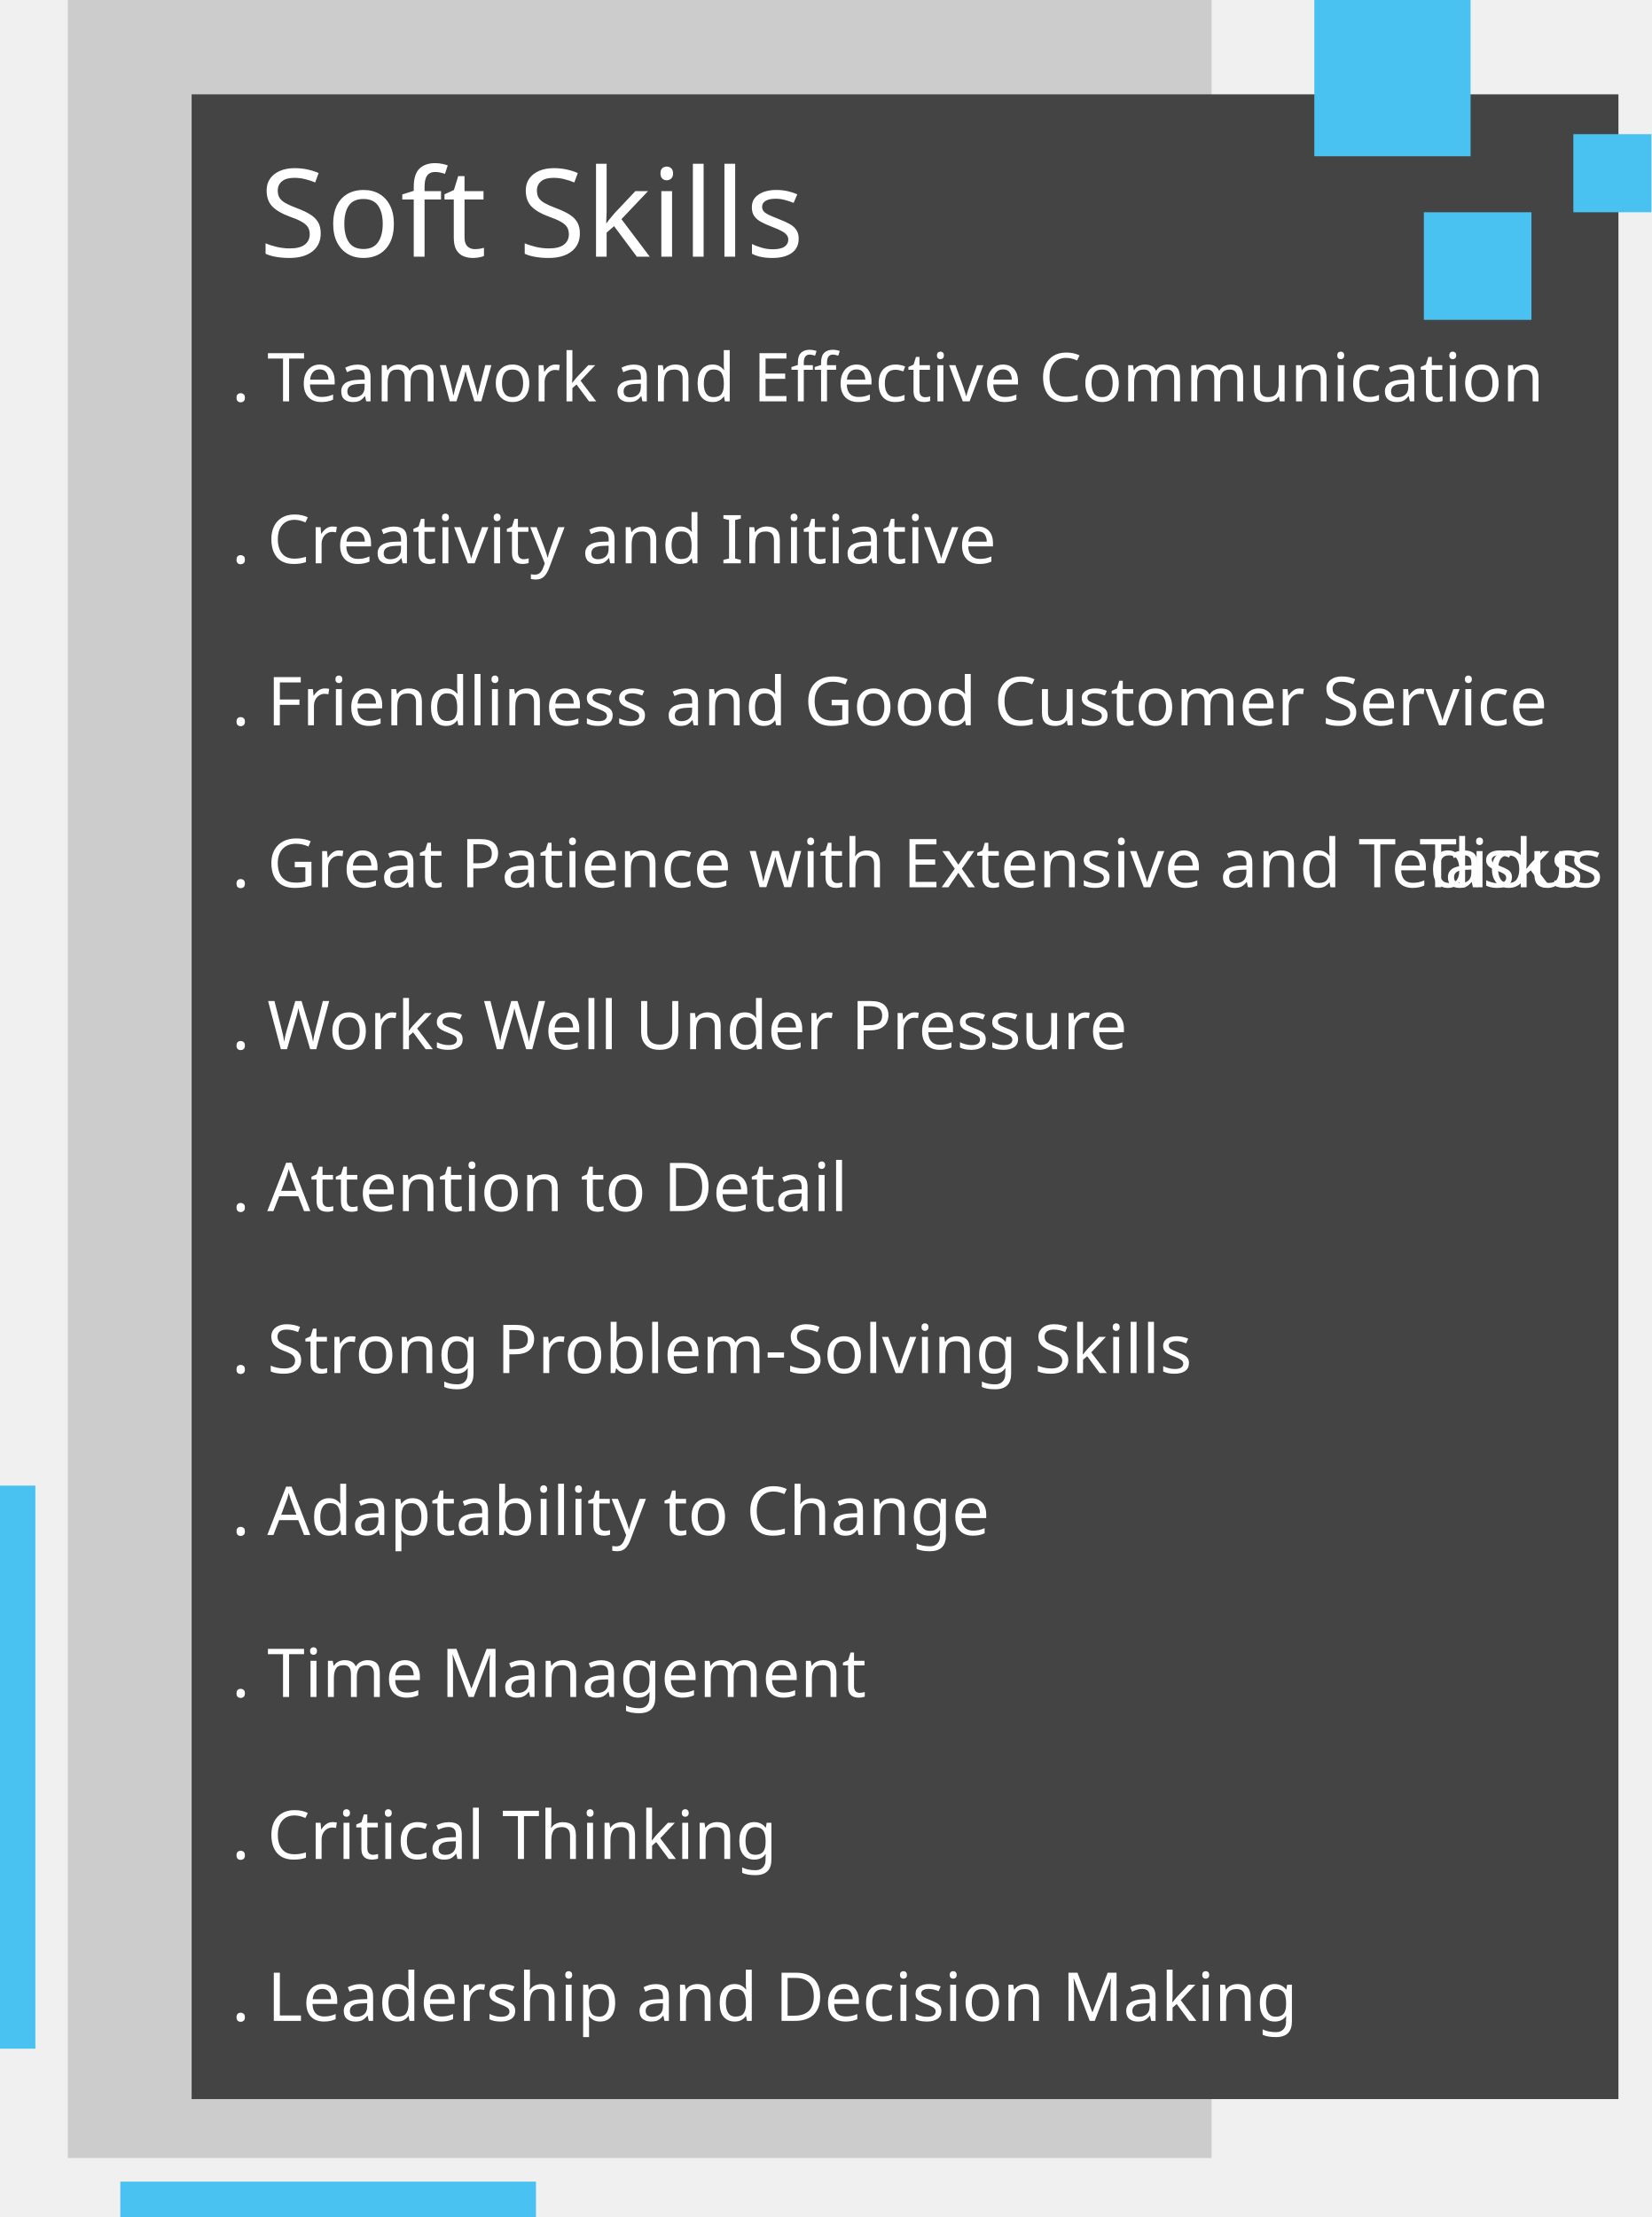
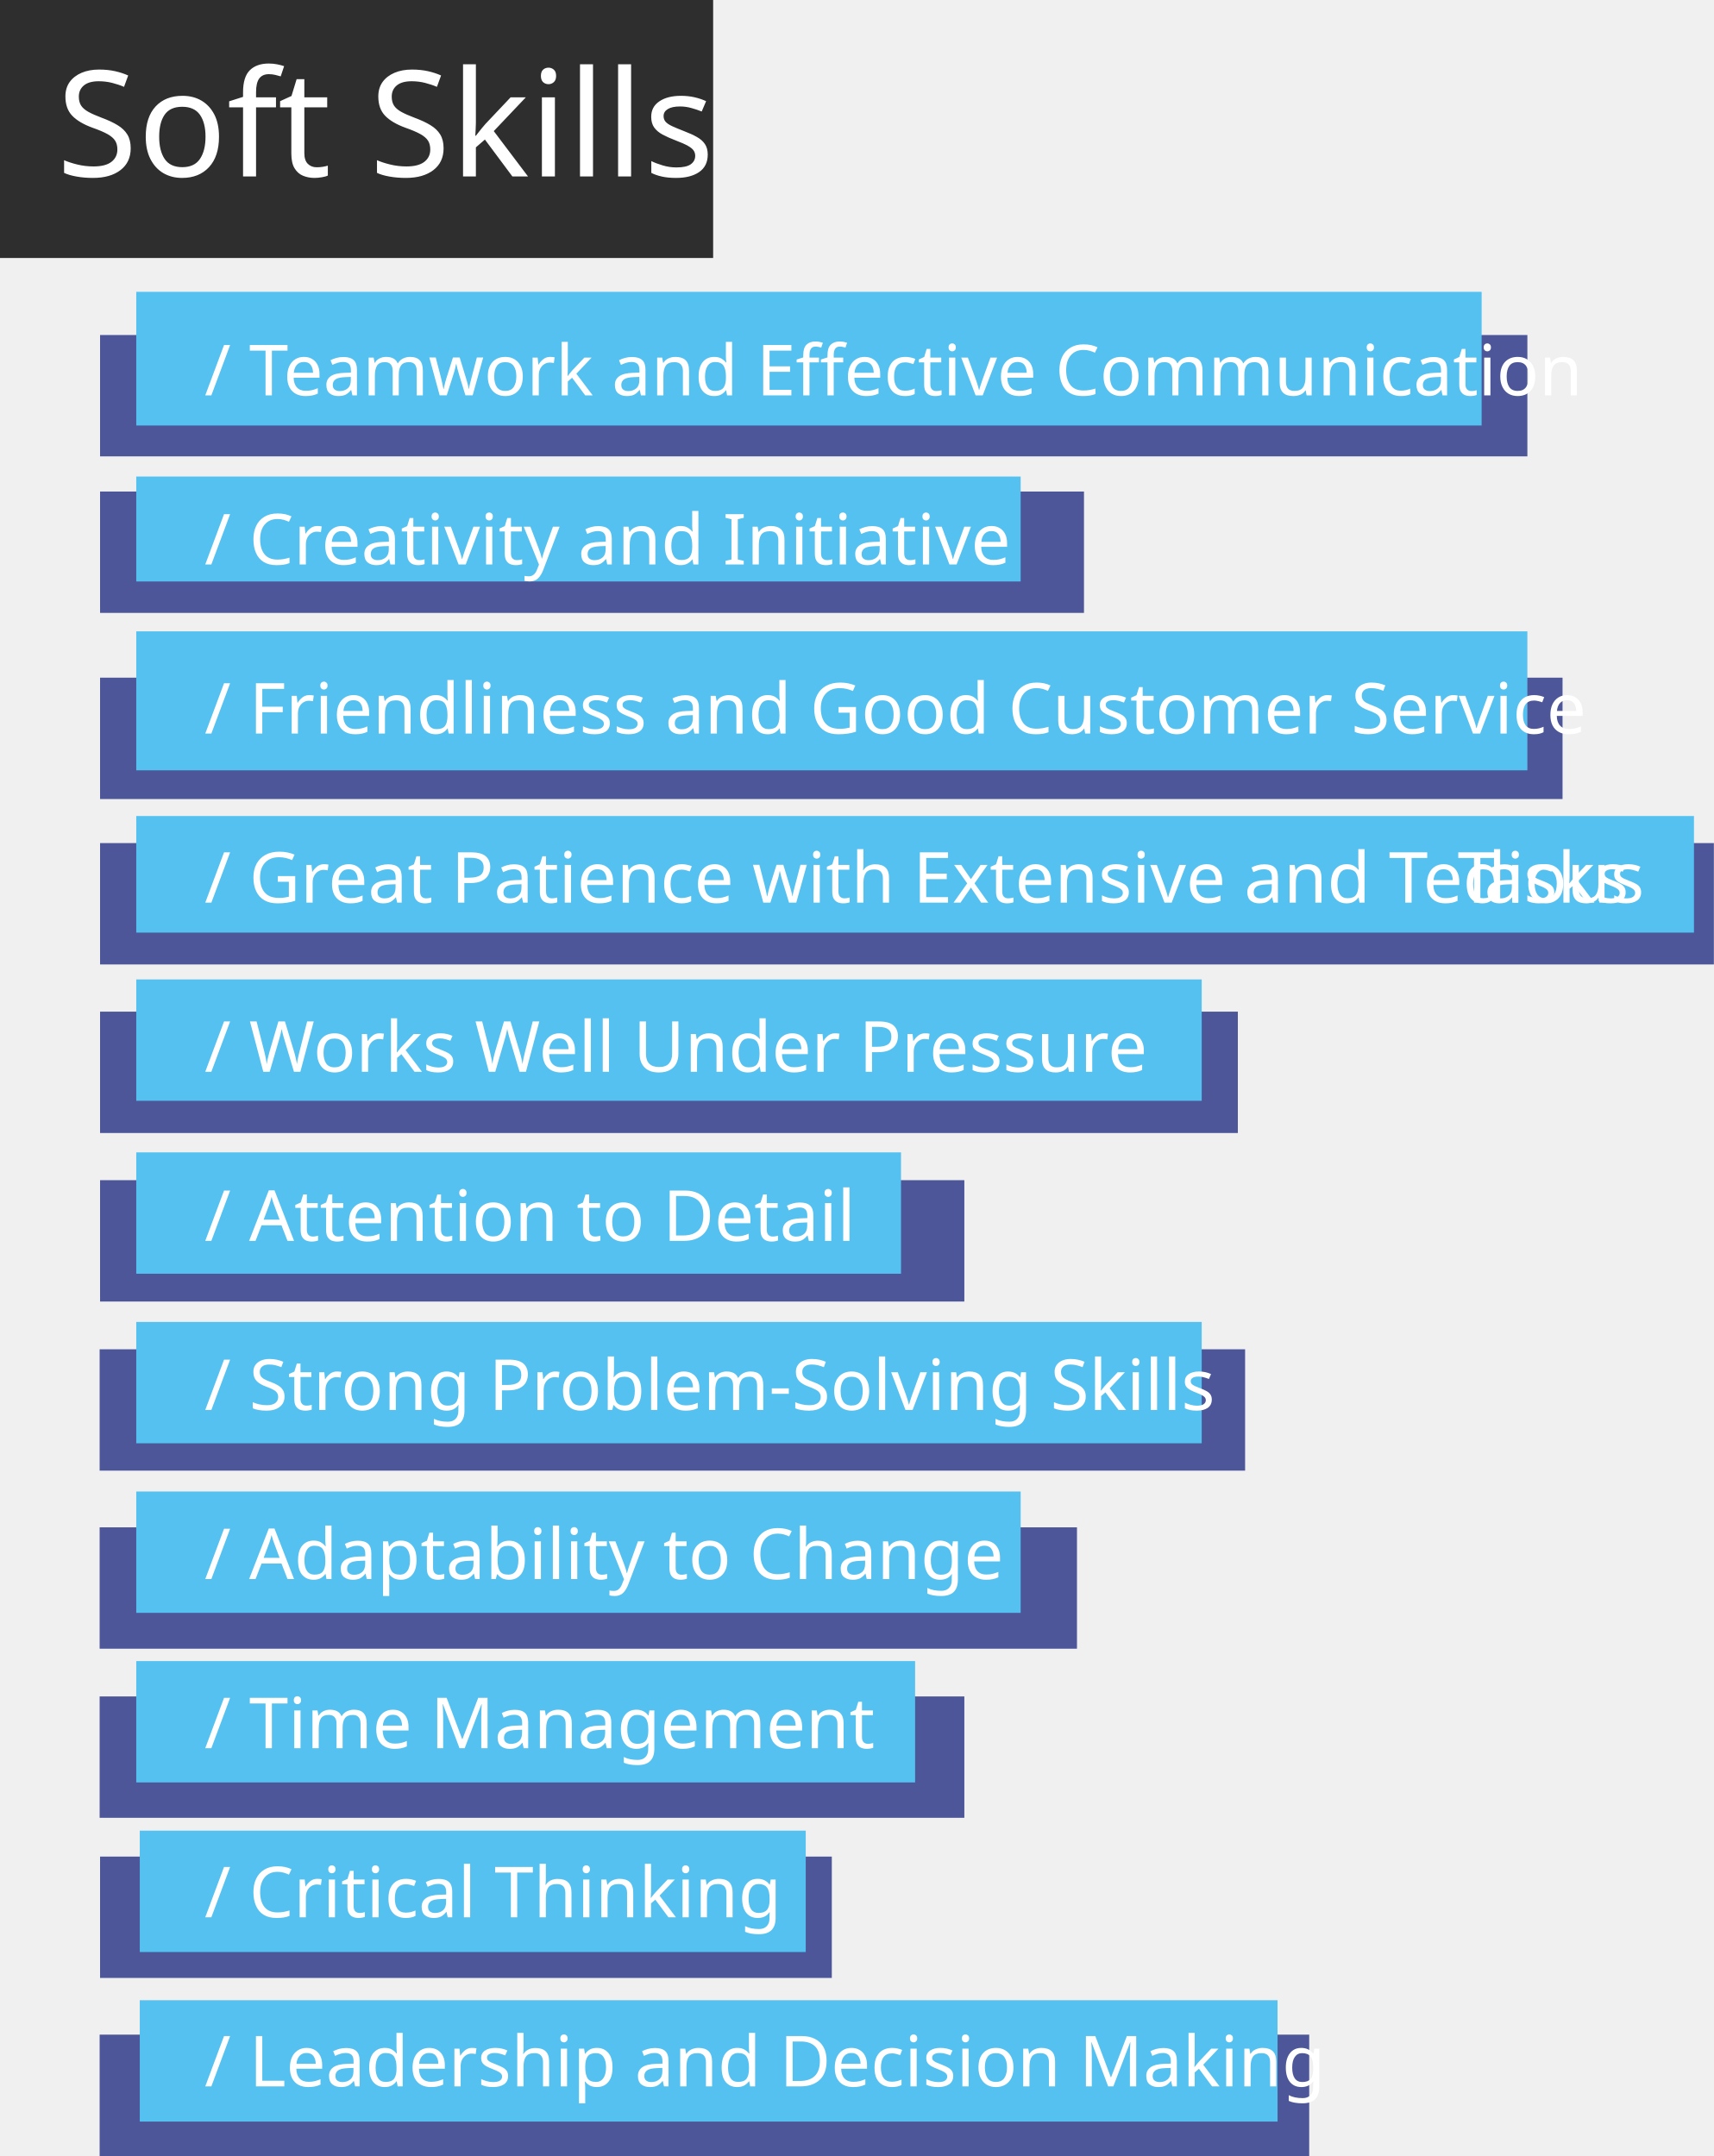
- <svg xmlns="http://www.w3.org/2000/svg" viewBox="0 0 391.6 525.67">
+ <svg xmlns="http://www.w3.org/2000/svg" viewBox="0 0 510.7 642.59">
  <defs>
    <style>
      .cls-1 {
-         fill: #4ac2f1;
+         font-size: 21px;
      }

-       .cls-1, .cls-2, .cls-3 {
-         stroke-width: 0px;
-       }
- 
-       .cls-2 {
-         fill: #cdcccc;
-       }
- 
-       .cls-4 {
-         font-size: 29px;
-       }
- 
-       .cls-4, .cls-5 {
+       .cls-1, .cls-2 {
        fill: #fff;
        font-family: Anton-Regular, Anton;
      }

+       .cls-2 {
+         font-size: 44px;
+       }
+ 
      .cls-3 {
-         fill: #444;
+         letter-spacing: 0em;
+       }
+ 
+       .cls-4 {
+         fill: #55c1f0;
+       }
+ 
+       .cls-4, .cls-5, .cls-6 {
+         stroke-width: 0px;
+       }
+ 
+       .cls-5 {
+         fill: #2e2e2f;
+       }
+ 
+       .cls-7 {
+         letter-spacing: -.02em;
      }

      .cls-6 {
-         letter-spacing: -.02em;
-       }
- 
-       .cls-5 {
-         font-size: 16px;
+         fill: #283485;
+         opacity: .82;
      }
    </style>
  </defs>
  <g id="Capa_4" data-name="Capa 4">
-     <rect class="cls-2" x="16.08" width="271.22" height="511.69" />
+     <rect class="cls-6" x="29.69" y="606.42" width="360.42" height="36.17" />
+     <rect class="cls-6" x="29.82" y="553.35" width="218.04" height="36.17" />
+     <rect class="cls-6" x="29.69" y="505.62" width="257.66" height="36.17" />
+     <rect class="cls-6" x="29.69" y="455.22" width="291.22" height="36.17" />
+     <rect class="cls-6" x="29.69" y="402.15" width="341.32" height="36.17" />
+     <rect class="cls-6" x="29.82" y="351.75" width="257.53" height="36.17" />
+     <rect class="cls-6" x="29.82" y="301.52" width="339.03" height="36.17" />
+     <rect class="cls-6" x="29.82" y="251.28" width="480.87" height="36.17" />
+     <rect class="cls-6" x="29.82" y="201.98" width="435.78" height="36.17" />
+     <rect class="cls-6" x="29.82" y="146.5" width="293.18" height="36.17" />
+     <rect class="cls-6" x="29.82" y="99.85" width="425.3" height="36.17" />
+     <rect class="cls-4" x="41.65" y="596.16" width="339.03" height="36.17" />
+   </g>
+   <g id="Capa_3" data-name="Capa 3">
+     <rect class="cls-4" x="40.6" y="142.03" width="263.53" height="31.28" />
+     <rect class="cls-4" x="40.6" y="188.17" width="414.52" height="41.42" />
+     <rect class="cls-4" x="40.6" y="243.21" width="464.16" height="34.75" />
+     <rect class="cls-4" x="40.6" y="291.92" width="317.48" height="36.17" />
+     <rect class="cls-4" x="40.6" y="343.46" width="227.88" height="36.17" />
+     <rect class="cls-4" x="40.6" y="394" width="317.48" height="36.17" />
+     <rect class="cls-4" x="40.6" y="444.54" width="263.53" height="36.17" />
+     <rect class="cls-4" x="40.6" y="495.08" width="232.08" height="36.17" />
+     <rect class="cls-4" x="41.65" y="545.62" width="198.44" height="36.17" />
+   </g>
+   <g id="Capa_2" data-name="Capa 2">
+     <rect class="cls-4" x="40.6" y="86.98" width="400.89" height="39.84" />
+     <text class="cls-1" transform="translate(60.96 117.84)">
+       <tspan x="0" y="0">/ Teamwork and Effective Communication</tspan>
+       <tspan x="0" y="50.4">/ Creativity and Initiative</tspan>
+       <tspan x="0" y="100.8">/ Friendliness and Good Customer Service</tspan>
+       <tspan x="0" y="151.2">/ Great Patience with Extensive and Tedious </tspan>
+       <tspan class="cls-7" x="373.37" y="151.2">T</tspan>
+       <tspan class="cls-3" x="381.28" y="151.2">asks</tspan>
+       <tspan x="0" y="201.6">/ Works Well Under Pressure</tspan>
+       <tspan x="0" y="252">/ Attention to Detail</tspan>
+       <tspan x="0" y="302.4">/ Strong Problem-Solving Skills</tspan>
+       <tspan x="0" y="352.8">/ Adaptability to Change</tspan>
+       <tspan x="0" y="403.2">/ Time Management</tspan>
+       <tspan x="0" y="453.6">/ Critical Thinking</tspan>
+       <tspan x="0" y="504">/ Leadership and Decision Making</tspan>
+     </text>
  </g>
  <g id="Capa_1" data-name="Capa 1">
-     <rect class="cls-3" x="45.44" y="22.37" width="338.33" height="475.34" />
-     <rect class="cls-1" x="311.66" width="37.05" height="37.05" />
-     <rect class="cls-1" x="337.63" y="50.33" width="25.51" height="25.51" />
-     <rect class="cls-1" x="373.08" y="31.81" width="18.52" height="18.52" />
-     <rect class="cls-1" y="352.25" width="8.39" height="133.51" />
-     <rect class="cls-1" x="28.53" y="517.28" width="98.56" height="8.39" />
-   </g>
-   <g id="Capa_5" data-name="Capa 5">
-     <text class="cls-4" transform="translate(61.49 60.87)">
+     <rect class="cls-5" width="212.5" height="76.89" />
+     <text class="cls-2" transform="translate(16.85 52.59)">
      <tspan x="0" y="0">Soft Skills</tspan>
-     </text>
-     <text class="cls-5" transform="translate(54.93 95.17)">
-       <tspan x="0" y="0">. Teamwork and Effective Communication</tspan>
-       <tspan x="0" y="38.4">. Creativity and Initiative</tspan>
-       <tspan x="0" y="76.8">. Friendliness and Good Customer Service</tspan>
-       <tspan x="0" y="115.2">. Great Patience with Extensive and Tedious </tspan>
-       <tspan class="cls-6" x="281.64" y="115.2">T</tspan>
-       <tspan x="287.67" y="115.2">asks</tspan>
-       <tspan x="0" y="153.6">. Works Well Under Pressure</tspan>
-       <tspan x="0" y="192">. Attention to Detail</tspan>
-       <tspan x="0" y="230.4">. Strong Problem-Solving Skills</tspan>
-       <tspan x="0" y="268.8">. Adaptability to Change</tspan>
-       <tspan x="0" y="307.2">. Time Management</tspan>
-       <tspan x="0" y="345.6">. Critical Thinking</tspan>
-       <tspan x="0" y="384">. Leadership and Decision Making</tspan>
    </text>
  </g>
</svg>
